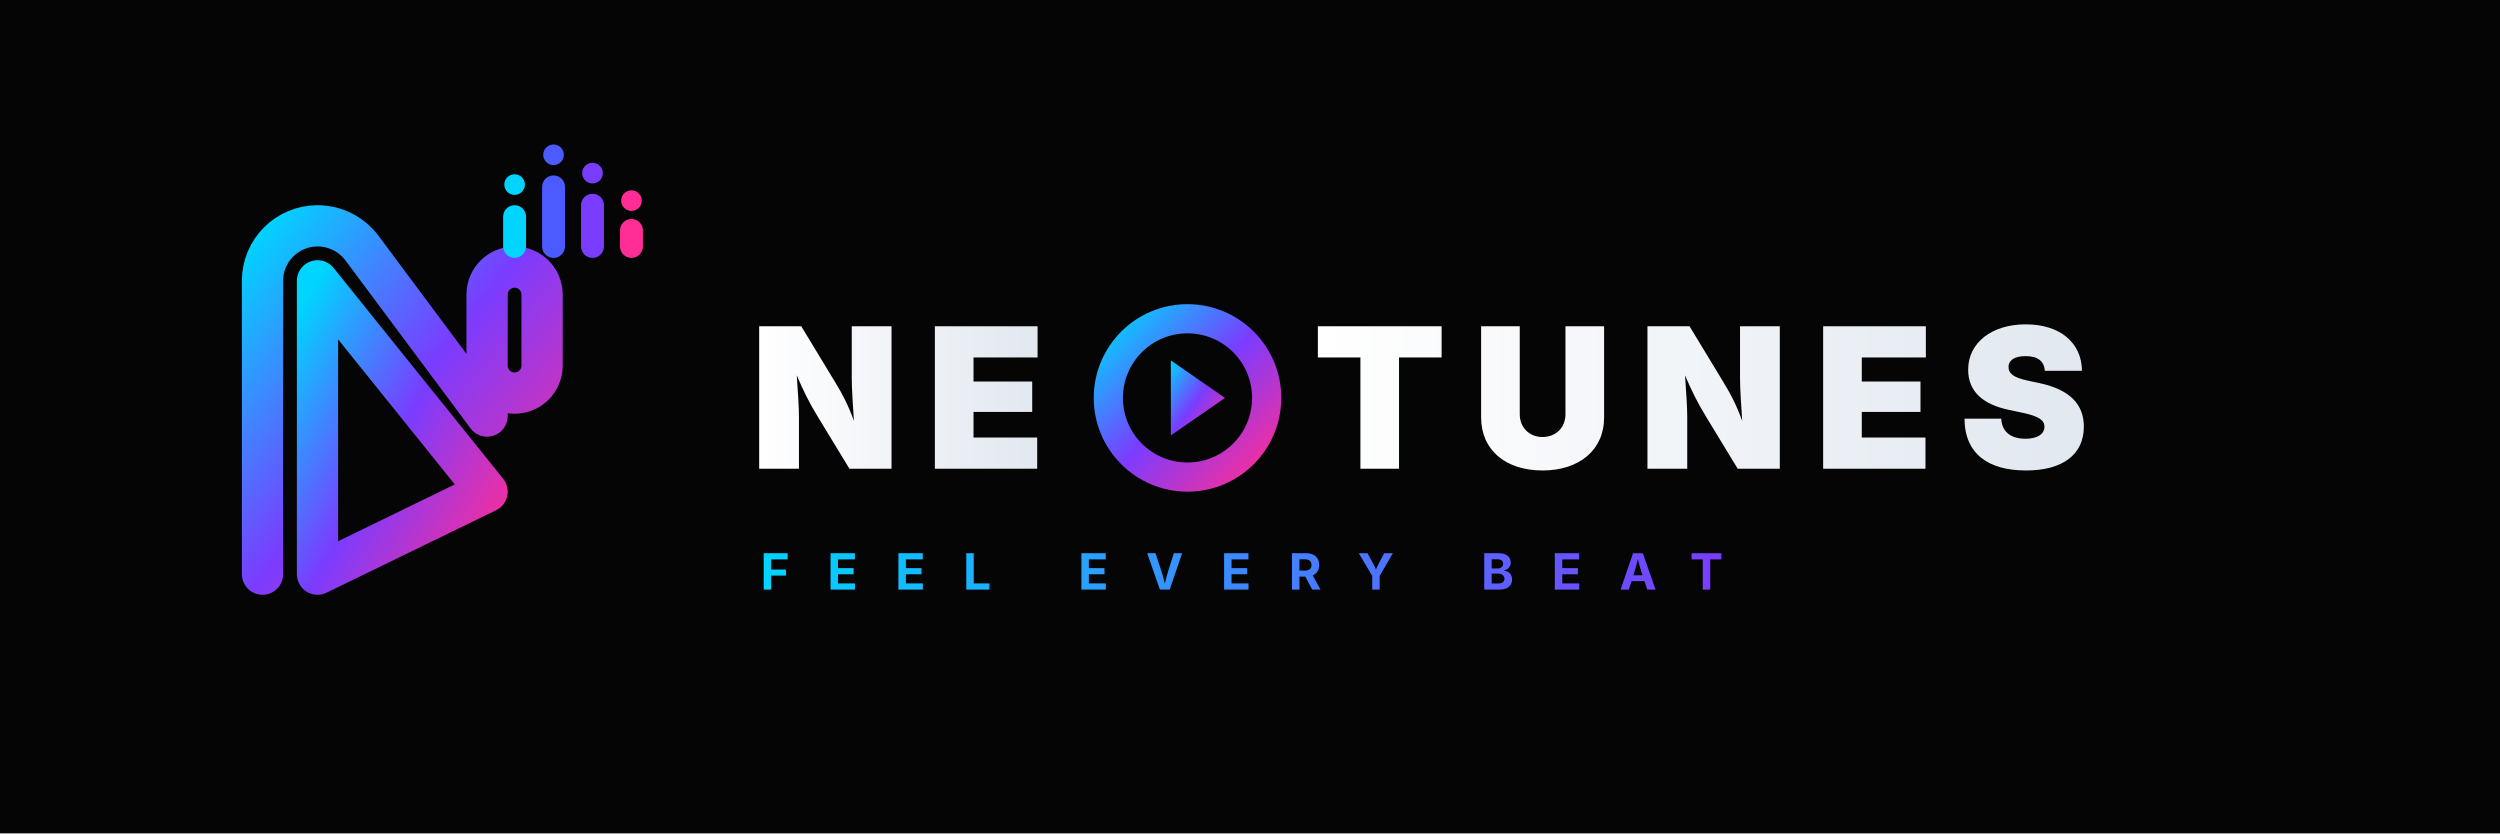
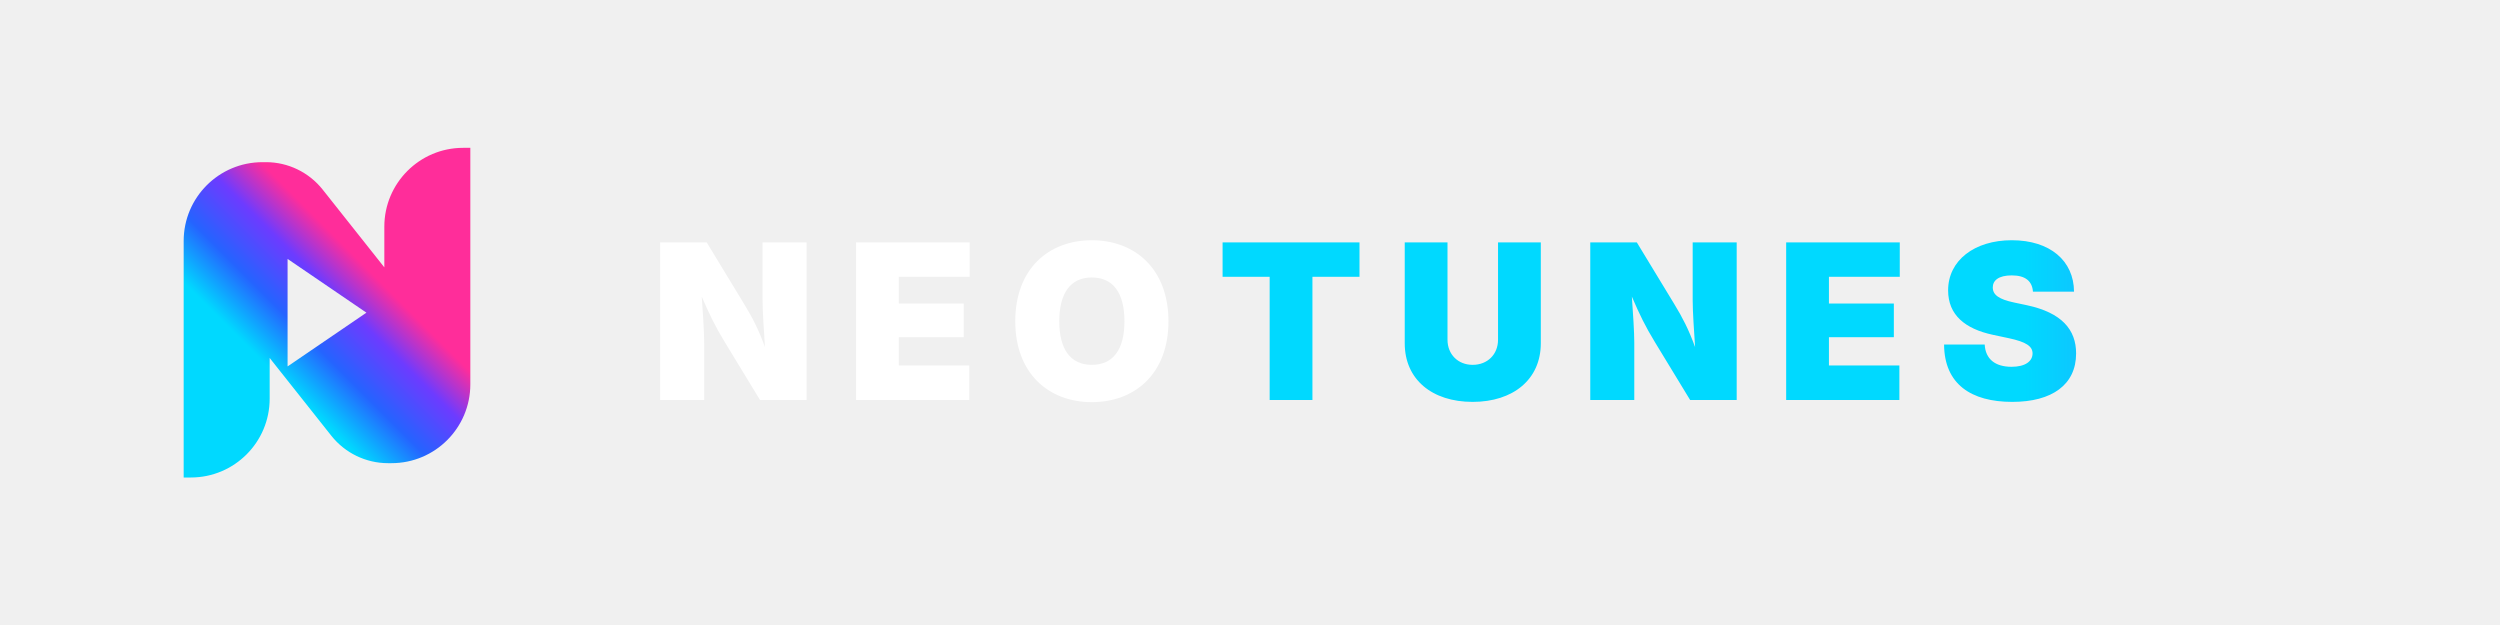
- <svg xmlns="http://www.w3.org/2000/svg" width="1200" height="400" viewBox="0 0 1200 400" fill="none">
+ <svg xmlns="http://www.w3.org/2000/svg" width="600" height="150" viewBox="0 0 600 150" fill="none">
  <defs>
-     <linearGradient id="nt-horiz-grad" x1="0%" y1="0%" x2="100%" y2="100%">
-       <stop offset="0%" stop-color="#00D4FF" />
-       <stop offset="50%" stop-color="#7A3CFF" />
-       <stop offset="100%" stop-color="#FF2D95" />
+     <linearGradient id="neotunes-horiz-symbol-grad" x1="20" y1="130" x2="130" y2="20" gradientUnits="userSpaceOnUse">
+       <stop offset="0%" stop-color="#00D9FF" />
+       <stop offset="35%" stop-color="#2563FF" />
+       <stop offset="70%" stop-color="#6D3BFF" />
+       <stop offset="100%" stop-color="#FF2D9A" />
    </linearGradient>
-     <linearGradient id="nt-text-grad" x1="0%" y1="0%" x2="100%" y2="0%">
-       <stop offset="0%" stop-color="#FFFFFF" />
-       <stop offset="100%" stop-color="#E2E8F0" />
-     </linearGradient>
-     <linearGradient id="nt-accent-text" x1="0%" y1="0%" x2="100%" y2="0%">
-       <stop offset="0%" stop-color="#00D4FF" />
-       <stop offset="100%" stop-color="#7A3CFF" />
+     <linearGradient id="neotunes-horiz-text-grad" x1="330" y1="0" x2="550" y2="0" gradientUnits="userSpaceOnUse">
+       <stop offset="0%" stop-color="#00D9FF" />
+       <stop offset="50%" stop-color="#6D3BFF" />
+       <stop offset="100%" stop-color="#FF2D9A" />
    </linearGradient>
  </defs>
-   <rect width="1200" height="400" fill="#050505" />
-   <g transform="translate(60, 60) scale(0.55)">
-     <path d="M 120 392 L 120 136 C 120 109.49 141.49 88 168 88 C 183.82 88 198.05 95.66 206.88 107.52 L 316 254 L 316 148 C 316 134.75 326.75 124 340 124 C 353.25 124 364 134.75 364 148 L 364 210 C 364 223.25 353.25 234 340 234 C 326.75 234 316 223.25 316 210" stroke="url(#nt-horiz-grad)" stroke-width="36" stroke-linecap="round" stroke-linejoin="round" />
-     <path d="M 168 136 L 316 320 L 168 392 Z" fill="none" stroke="url(#nt-horiz-grad)" stroke-width="36" stroke-linecap="round" stroke-linejoin="round" />
-     <rect x="330" y="70" width="20" height="46" rx="10" fill="#00D4FF" />
-     <circle cx="340" cy="52" r="9" fill="#00D4FF" />
-     <rect x="364" y="44" width="20" height="72" rx="10" fill="#4B5BFF" />
-     <circle cx="374" cy="26" r="9" fill="#4B5BFF" />
-     <rect x="398" y="60" width="20" height="56" rx="10" fill="#7A3CFF" />
-     <circle cx="408" cy="42" r="9" fill="#7A3CFF" />
-     <rect x="432" y="82" width="20" height="34" rx="10" fill="#FF2D95" />
-     <circle cx="442" cy="66" r="9" fill="#FF2D95" />
+   <g transform="translate(20, 20) scale(0.215)">
+     <path fill-rule="evenodd" clip-rule="evenodd" d="M112 416 V176 C112 127.399 151.399 88 200 88 H204 C228.471 88 251.815 99.277 267.098 118.527 L336 205.419 V160 C336 111.399 375.399 72 424 72 H432 V336 C432 384.601 392.601 424 344 424 H340 C315.529 424 292.185 412.723 276.902 393.473 L208 306.581 V352 C208 400.601 168.601 440 120 440 H112 V416 Z M228 196 V316 L316 256 L228 196 Z" fill="url(#neotunes-horiz-symbol-grad)" />
  </g>
-   <g transform="translate(360, 205)">
-     <text x="0" y="20" font-family="'Satoshi', 'SF Pro Display', 'Neue Haas Grotesk', system-ui, sans-serif" font-weight="900" font-size="94" letter-spacing="12" fill="url(#nt-text-grad)">NE</text>
-     <circle cx="210" cy="-14" r="38" fill="none" stroke="url(#nt-horiz-grad)" stroke-width="14" />
-     <polygon points="202,-32 202,4 228,-14" fill="url(#nt-horiz-grad)" />
-     <text x="270" y="20" font-family="'Satoshi', 'SF Pro Display', 'Neue Haas Grotesk', system-ui, sans-serif" font-weight="900" font-size="94" letter-spacing="12" fill="url(#nt-text-grad)">TUNES</text>
-     <text x="5" y="78" font-family="'Satoshi', 'SF Pro Display', system-ui, sans-serif" font-weight="700" font-size="24" letter-spacing="18" fill="url(#nt-accent-text)">FEEL EVERY BEAT</text>
+   <g transform="translate(156, 96)">
+     <text font-family="system-ui, -apple-system, sans-serif" font-weight="900" font-size="52" letter-spacing="7" fill="#FFFFFF">NEO</text>
+     <text font-family="system-ui, -apple-system, sans-serif" font-weight="900" font-size="52" letter-spacing="7" fill="url(#neotunes-horiz-text-grad)" x="136">TUNES</text>
  </g>
</svg>
